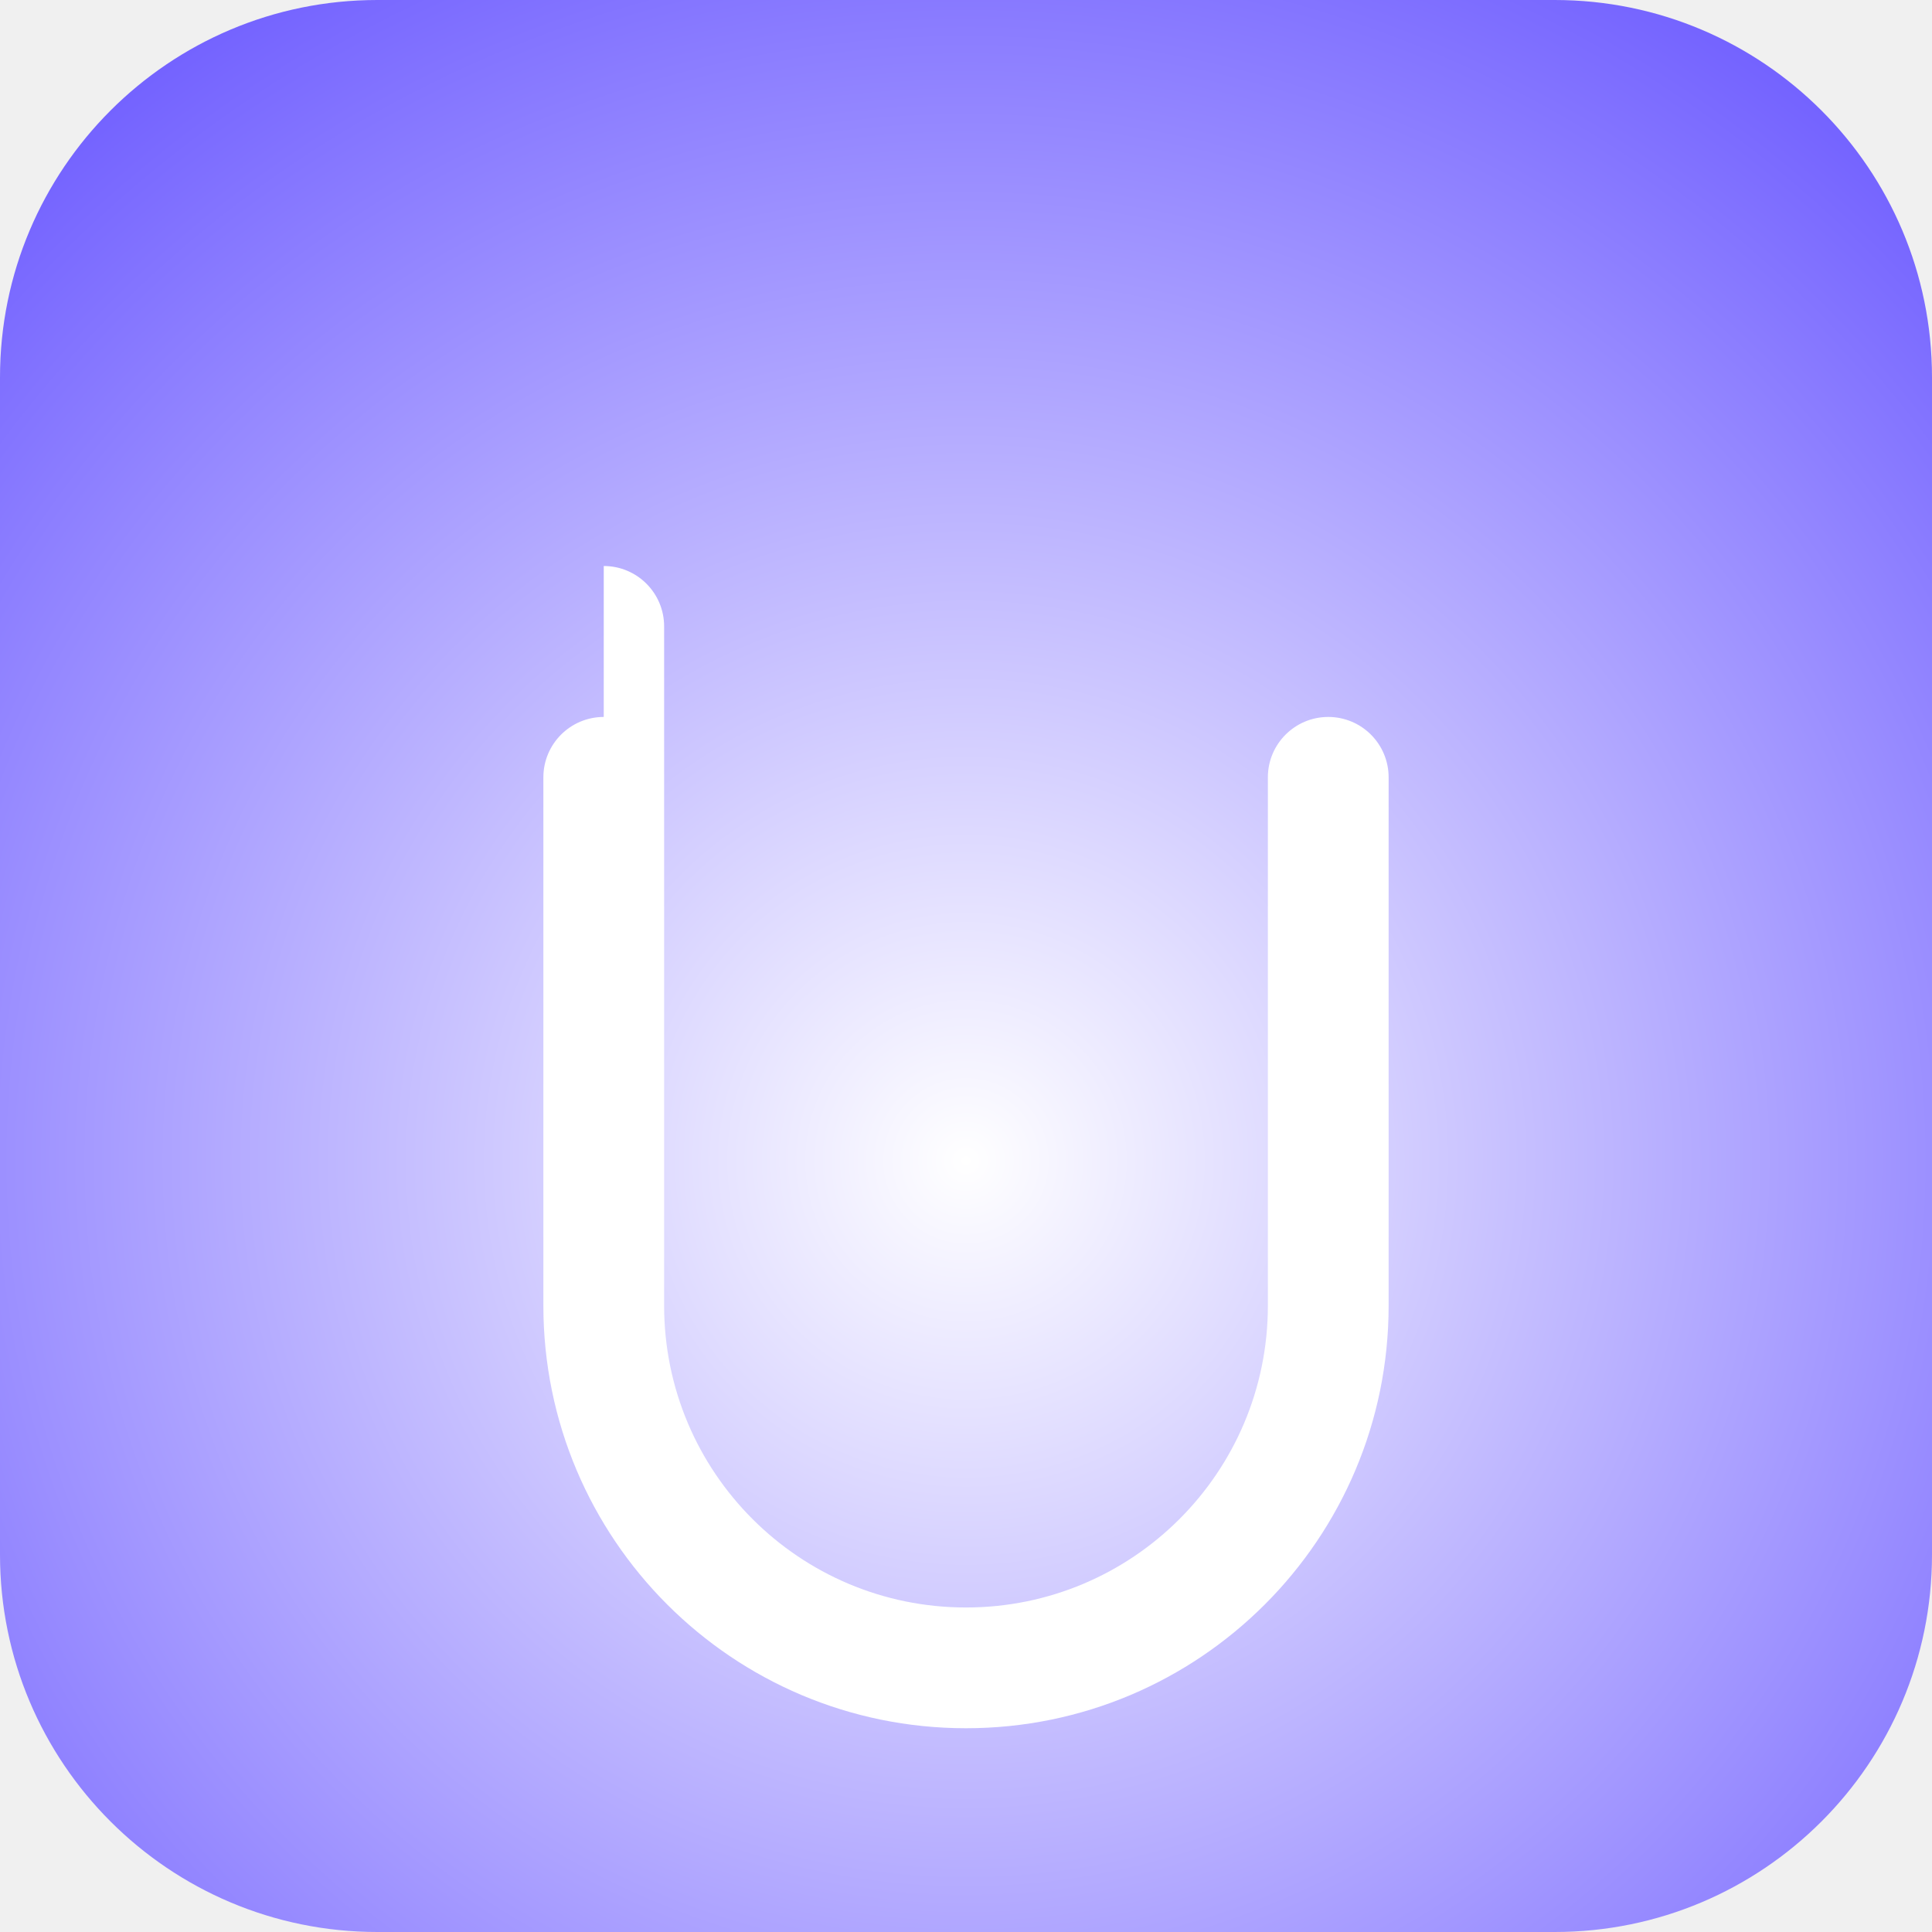
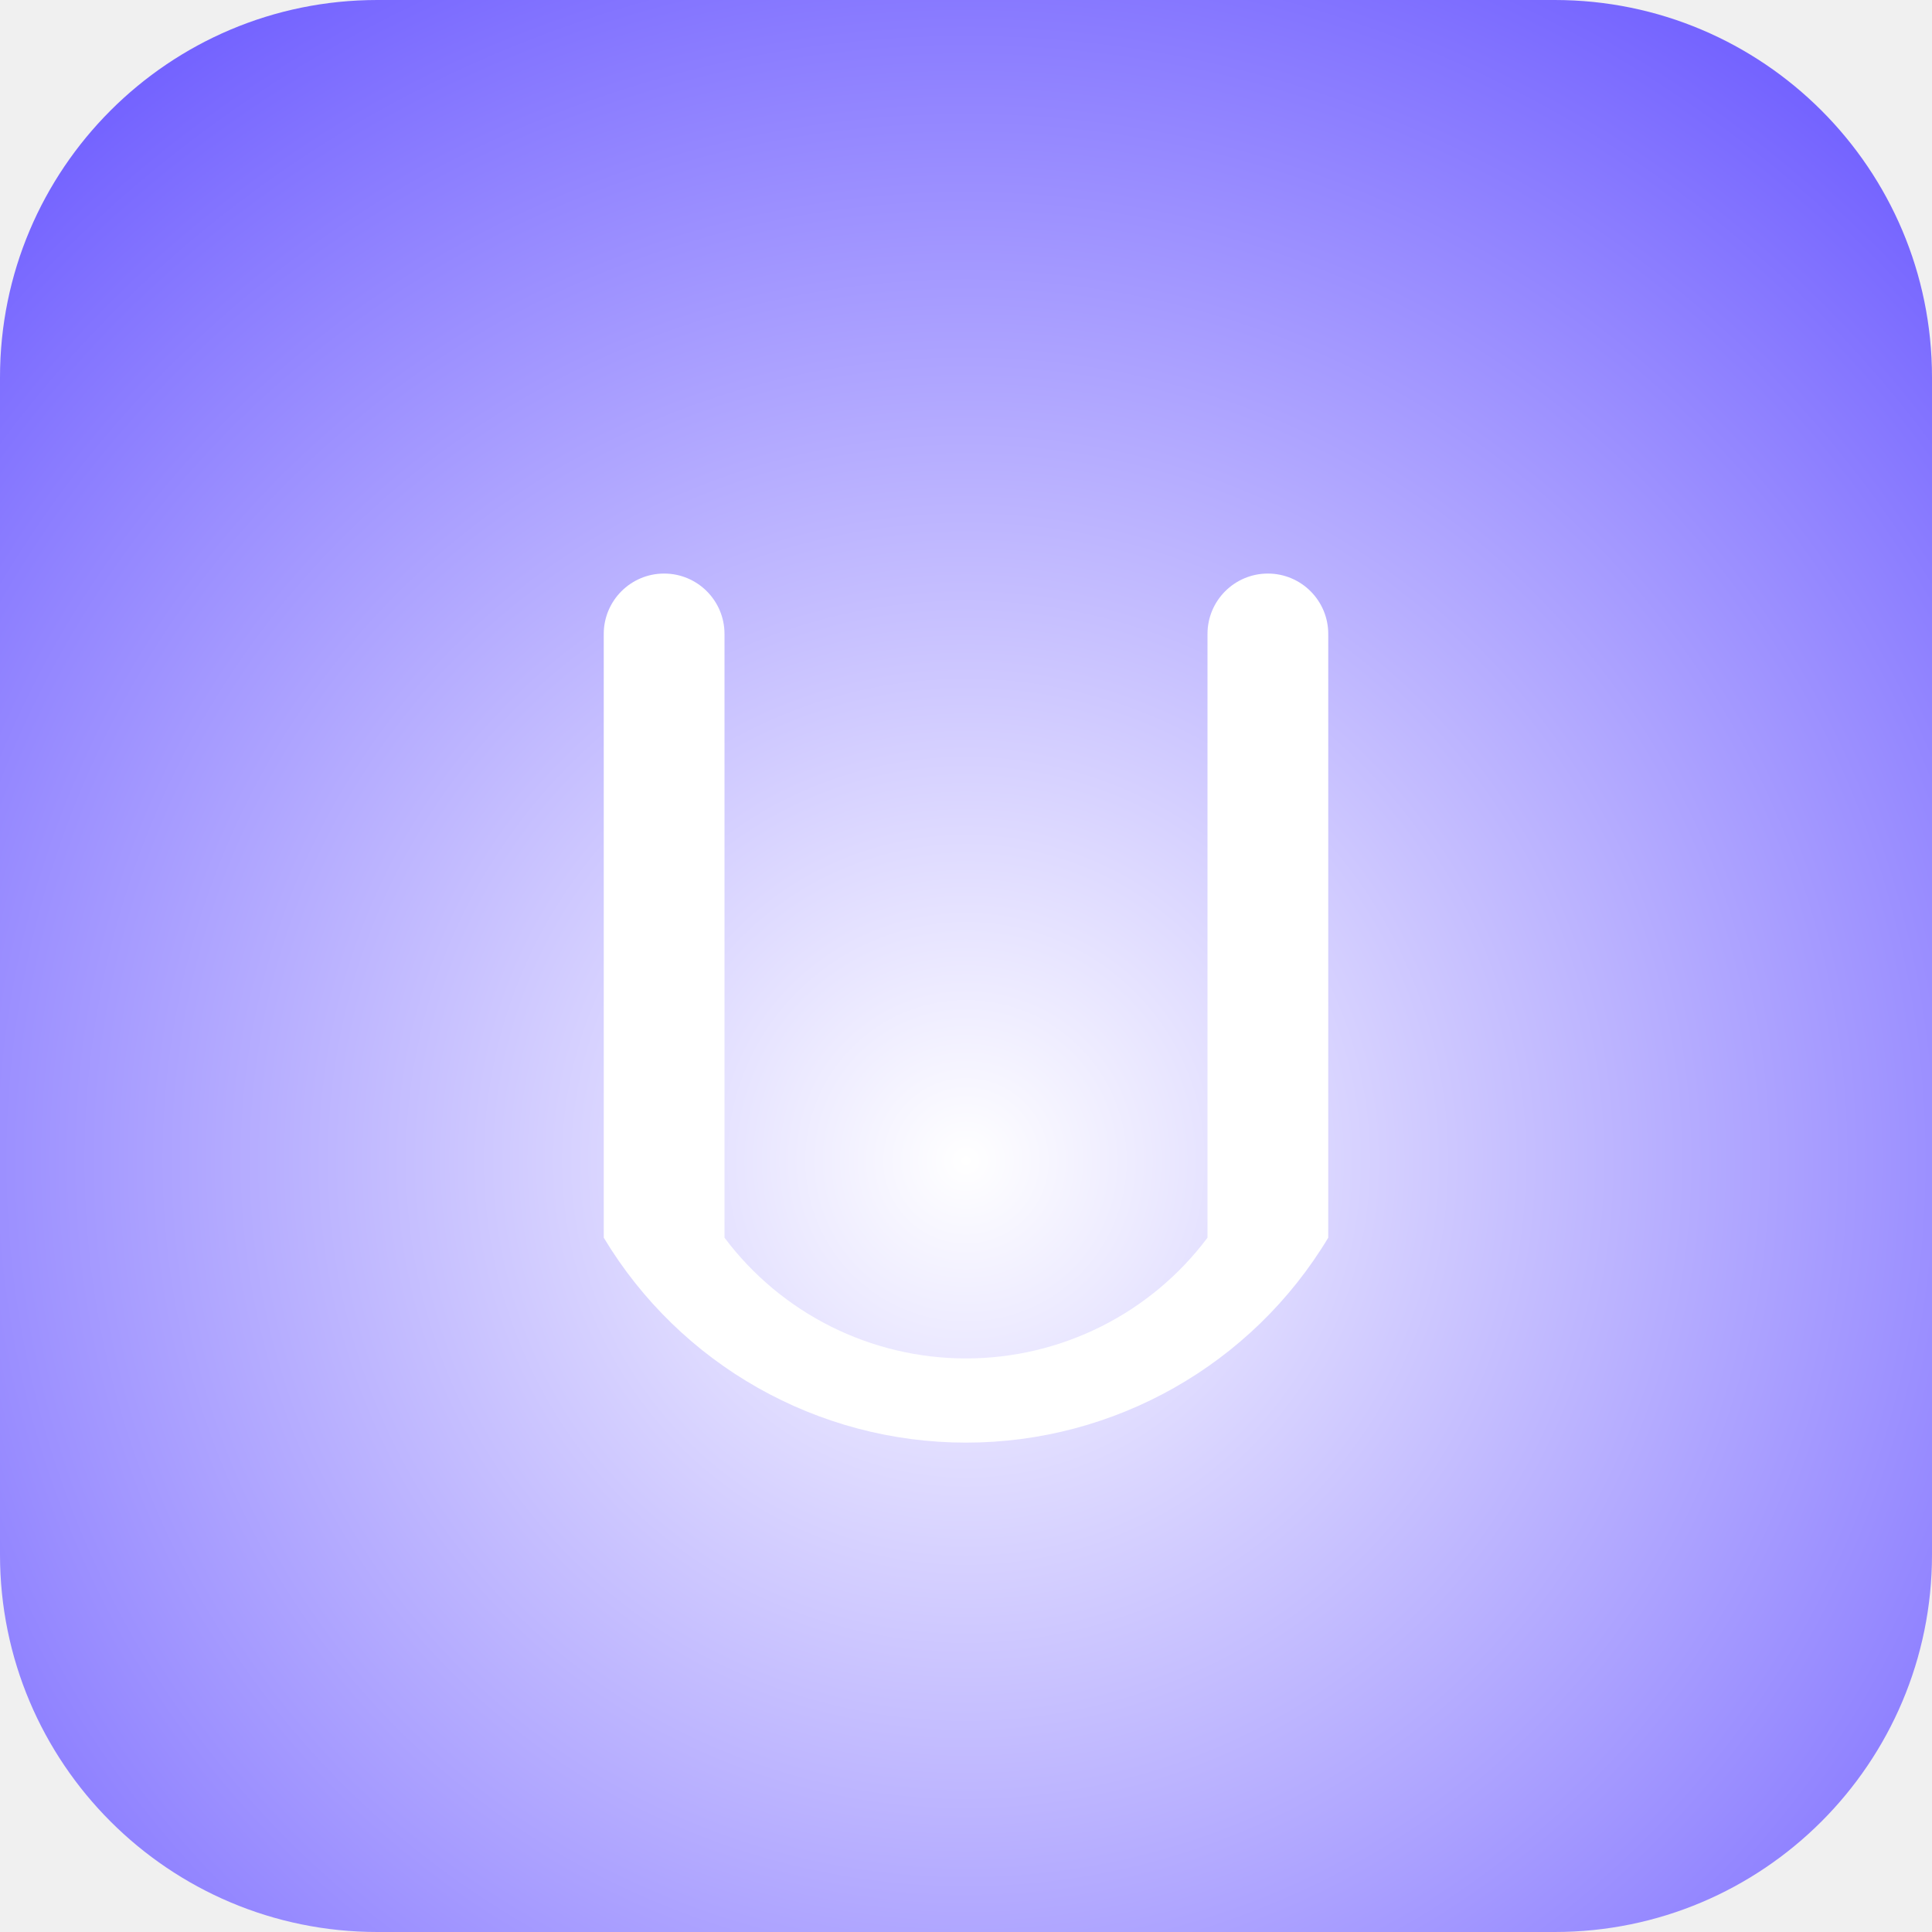
<svg xmlns="http://www.w3.org/2000/svg" viewBox="0 0 512 512">
  <defs>
    <radialGradient id="grad" cx="50%" cy="60%" r="70%">
      <stop offset="0%" stop-color="#ffffff" />
      <stop offset="100%" stop-color="#7362ff" />
    </radialGradient>
  </defs>
  <rect width="512" height="512" rx="100" fill="url(#grad)" />
-   <path d="M160,150        a16,16 0 0,1 16,16        v180        a80,80 0 0,0 160,0        v-140        a16,16 0 0,1 32,0        v140        a112,112 0 0,1 -224,0        v-140        a16,16 0 0,1 16,-16        z" fill="white" />
+   <path d="M176,152        a16,16 0 0,1 16,16        v160        a80,80 0 0,0 128,0        v-160        a16,16 0 0,1 32,0        v160        a112,112 0 0,1 -192,0        v-160        a16,16 0 0,1 16,-16        z" fill="white" />
</svg>
